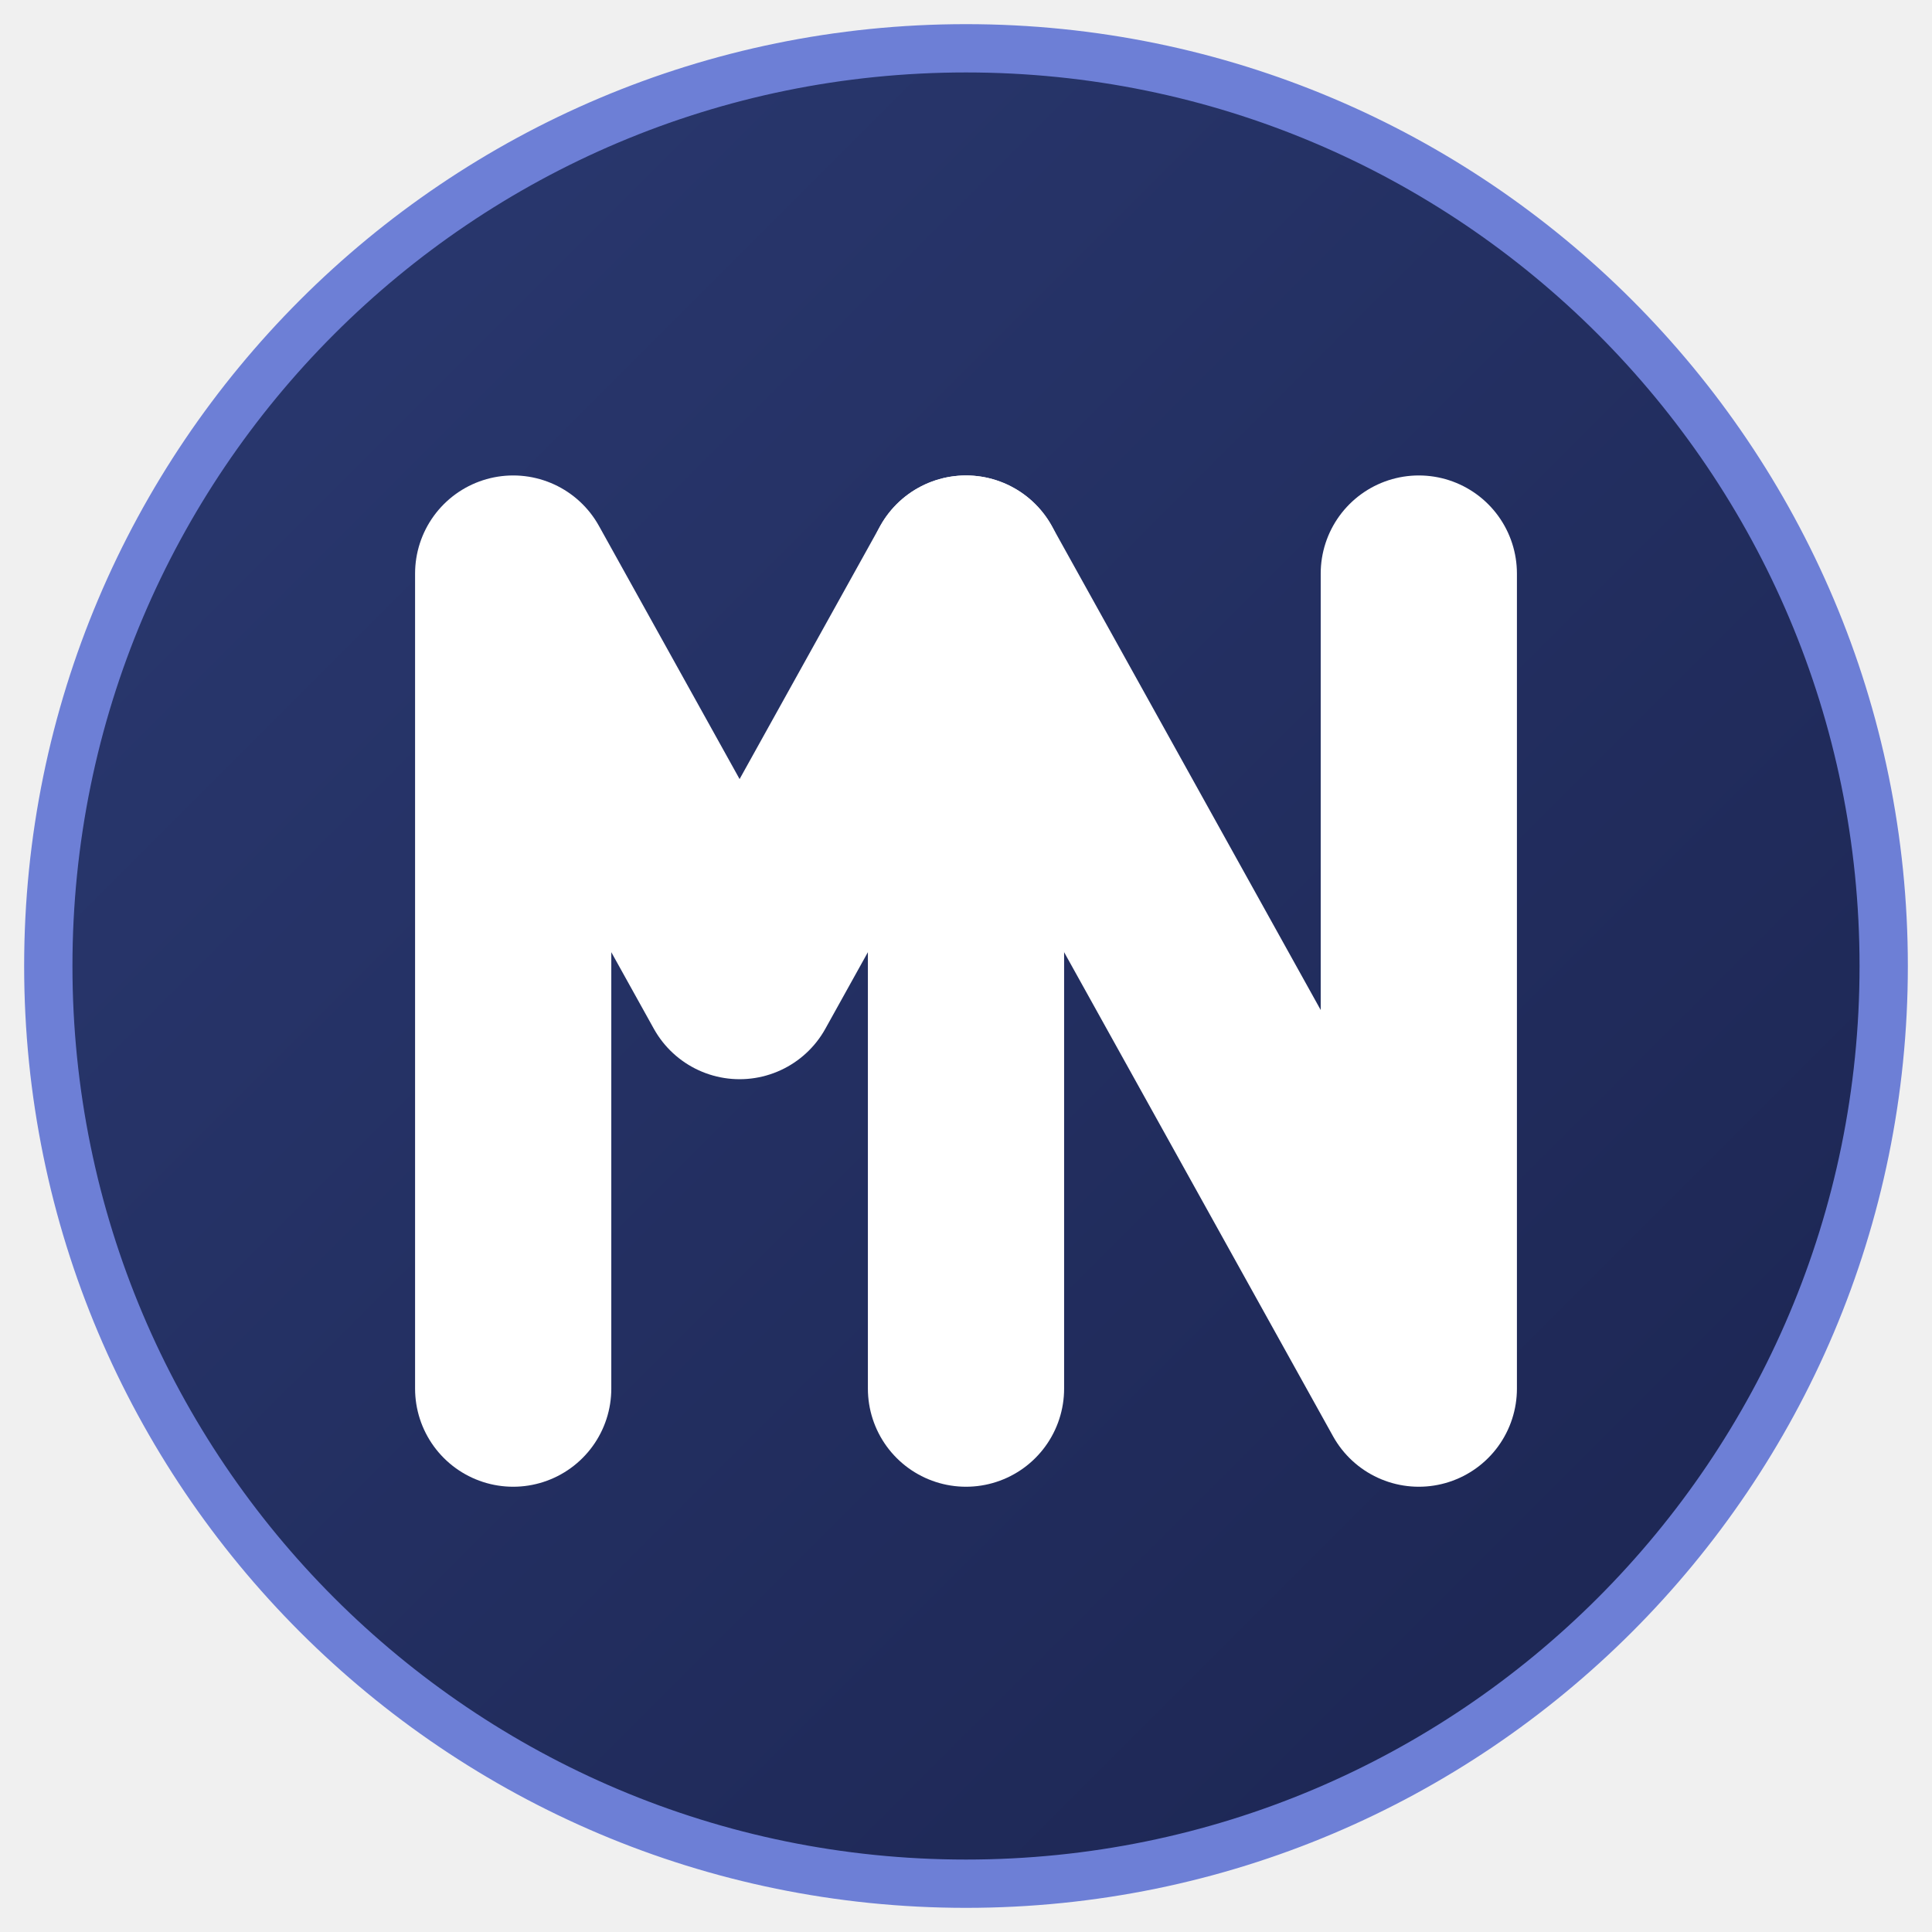
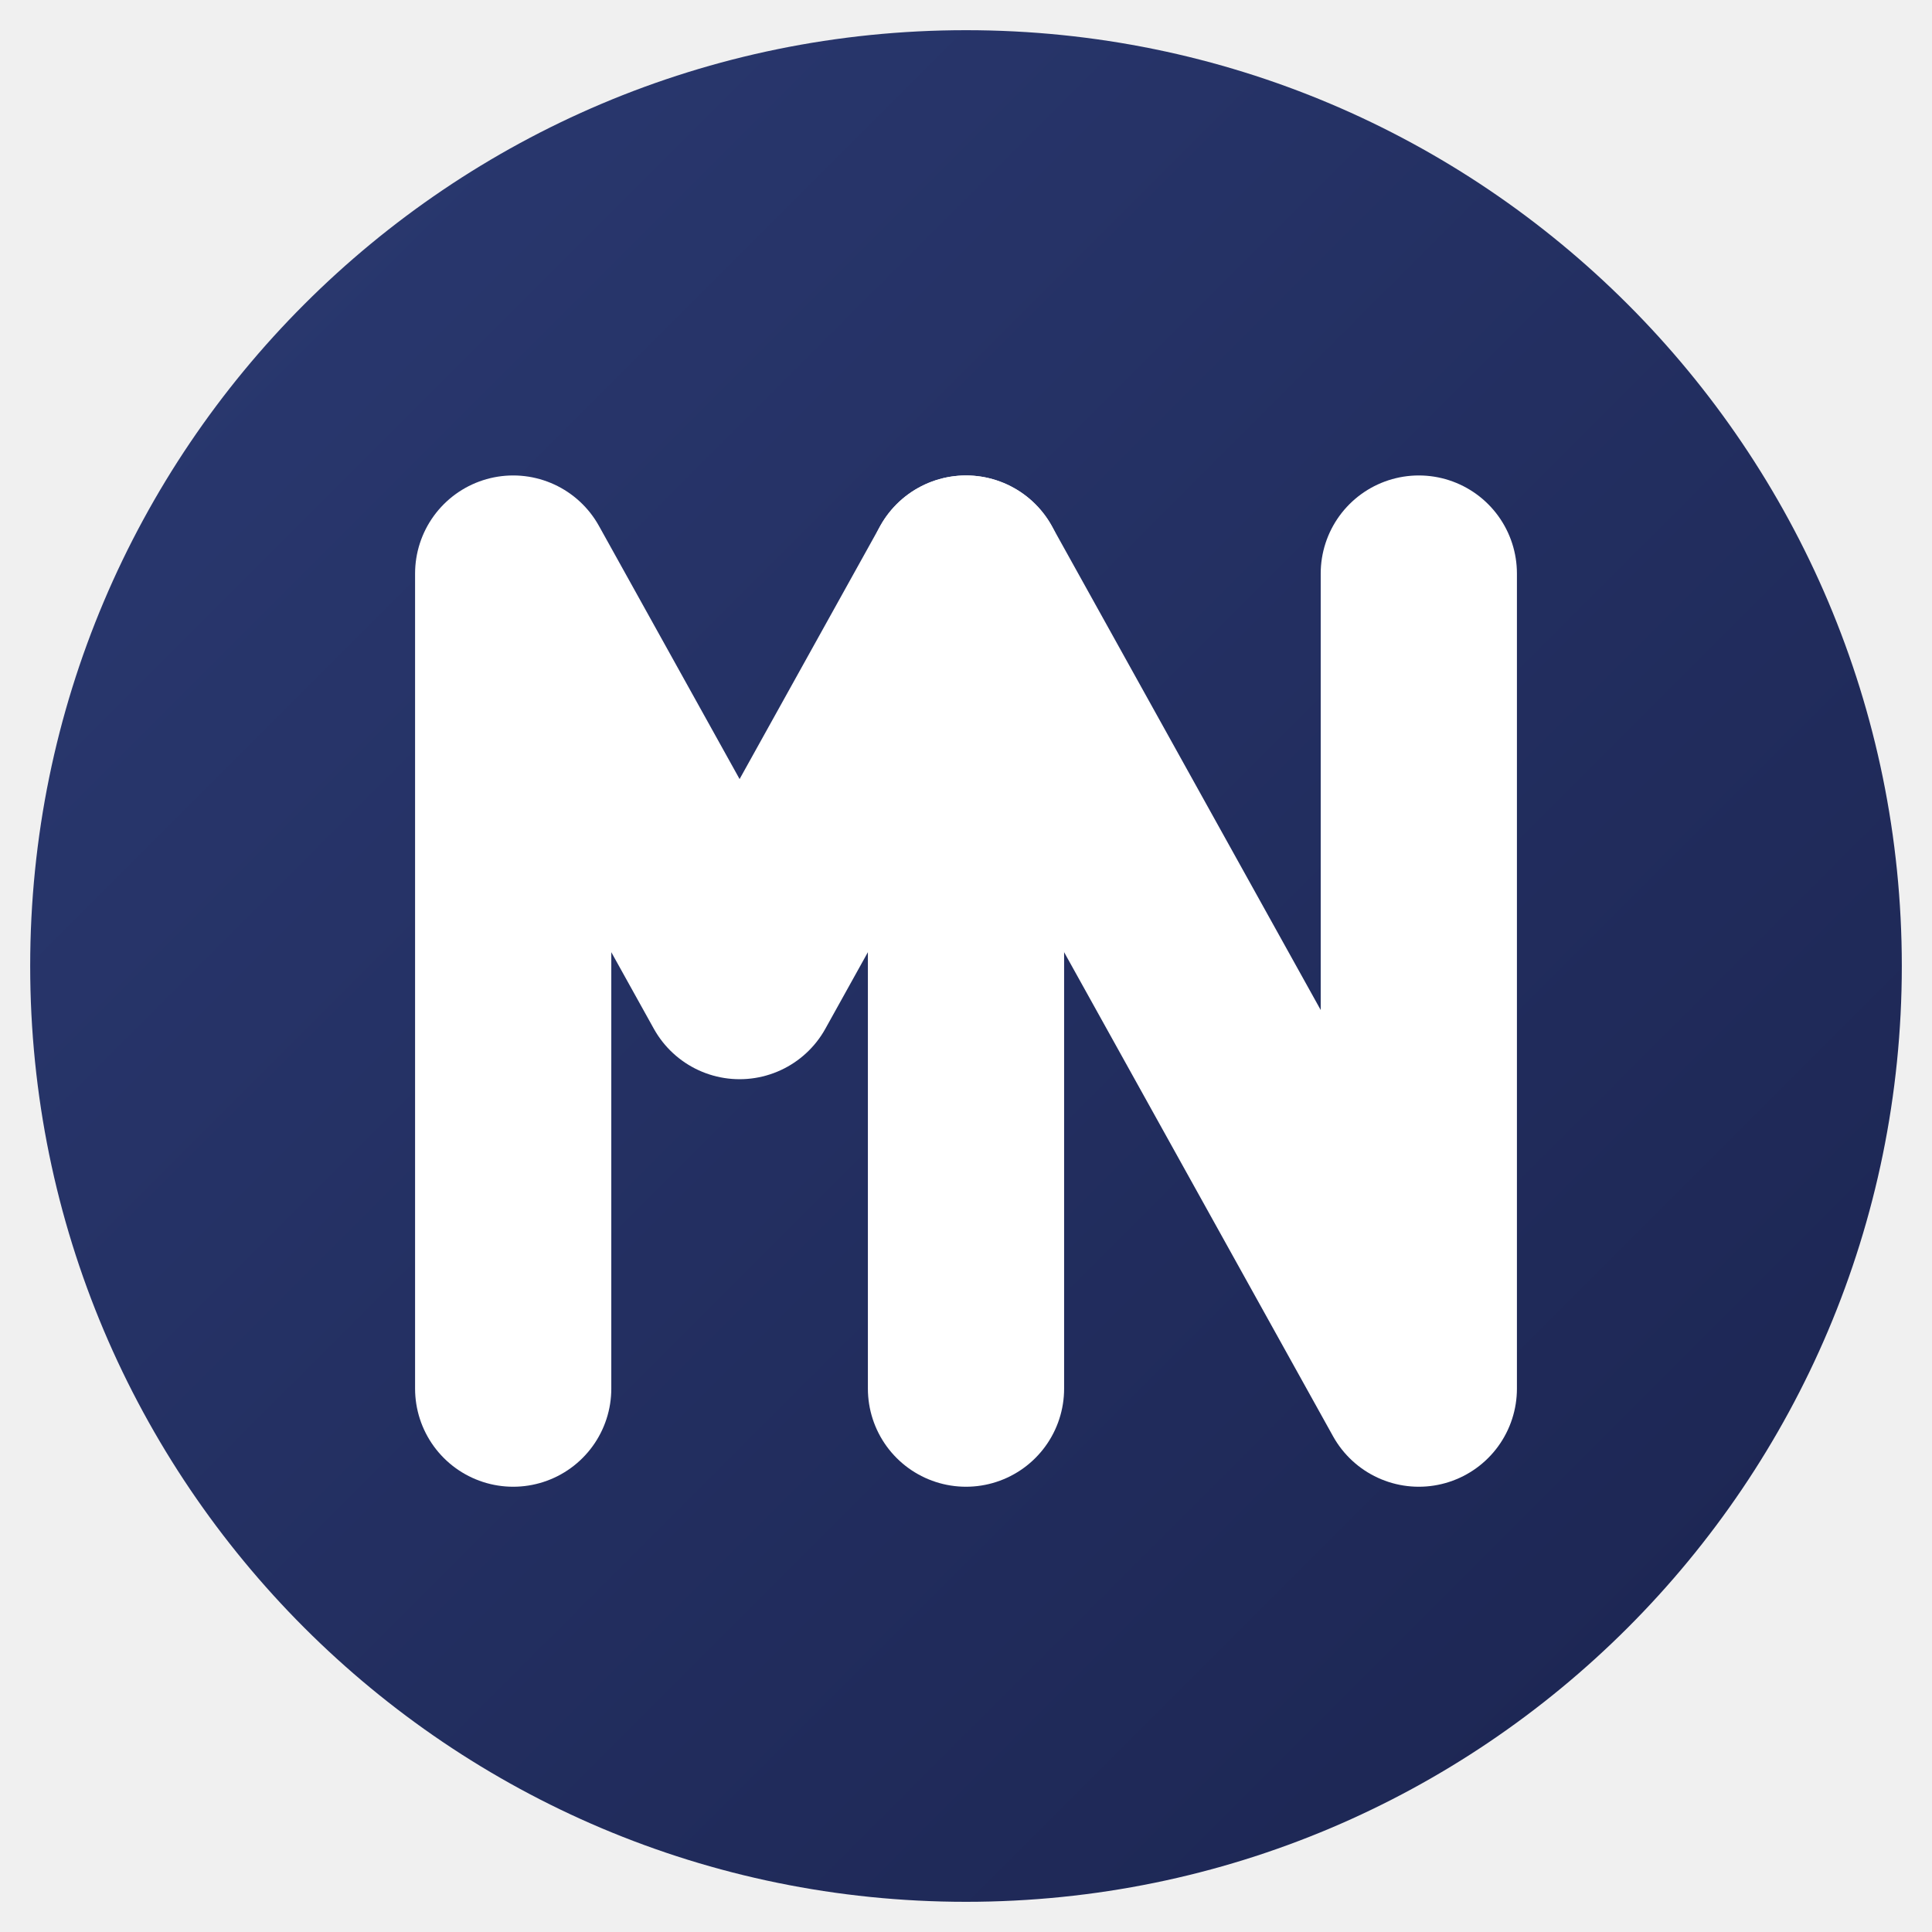
- <svg xmlns="http://www.w3.org/2000/svg" viewBox="0 0 64 64" width="64" height="64" role="img" aria-label="Eirik Myrvoll-Nilsen">
+ <svg xmlns="http://www.w3.org/2000/svg" viewBox="0 0 64 64" width="64" height="64" role="img" aria-label="MN">
  <defs>
-     <linearGradient id="mn" x1="0" y1="0" x2="1" y2="1">
+     <linearGradient id="i" x1="0" y1="0" x2="1" y2="1">
      <stop offset="0" stop-color="#2b3a72" />
      <stop offset="1" stop-color="#1b2450" />
    </linearGradient>
  </defs>
-   <circle cx="32" cy="32" r="31" fill="url(#mn)" />
-   <circle cx="32" cy="32" r="30.4" fill="none" stroke="#6d7fd6" stroke-width="1.6" />
+   <circle cx="32" cy="32" r="31" fill="url(#i)" />
  <path d="M17 46 V19 L24.5 32.5 L32 19 V46" fill="none" stroke="#ffffff" stroke-width="6.5" stroke-linecap="round" stroke-linejoin="round" />
  <path d="M32 19 L47 46 V19" fill="none" stroke="#ffffff" stroke-width="6.5" stroke-linecap="round" stroke-linejoin="round" />
</svg>
